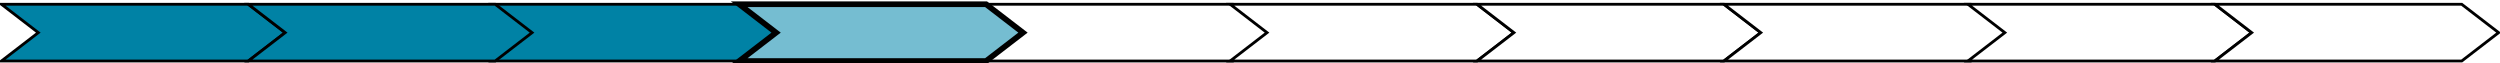
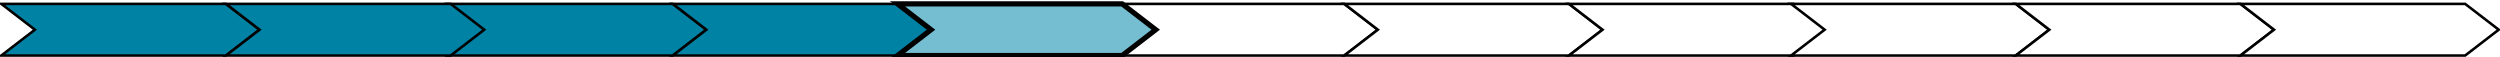
- <svg xmlns="http://www.w3.org/2000/svg" version="1.1" width="881px" height="22px" viewBox="-0.5 -0.5 881 22" style="background-color: rgb(255, 255, 255);">
+ <svg xmlns="http://www.w3.org/2000/svg" version="1.1" width="968px" height="22px" viewBox="-0.5 -0.5 968 22" style="background-color: rgb(255, 255, 255);">
  <defs />
  <g>
    <path d="M 0 1 L 87 1 L 100 11 L 87 21 L 0 21 L 13 11 Z" fill="#0082a5" stroke="rgb(0, 0, 0)" stroke-miterlimit="10" pointer-events="all" />
    <path d="M 173 1 L 260 1 L 273 11 L 260 21 L 173 21 L 186 11 Z" fill="#0082a5" stroke="rgb(0, 0, 0)" stroke-miterlimit="10" pointer-events="all" />
-     <path d="M 347 1 L 434 1 L 447 11 L 434 21 L 347 21 L 360 11 Z" fill="rgb(255, 255, 255)" stroke="rgb(0, 0, 0)" stroke-miterlimit="10" pointer-events="all" />
+     <path d="M 260 1 L 347 1 L 360 11 L 347 21 L 260 21 L 273 11 Z" fill="#0082a5" stroke="rgb(0, 0, 0)" stroke-miterlimit="10" pointer-events="all" />
    <path d="M 433 1 L 520 1 L 533 11 L 520 21 L 433 21 L 446 11 Z" fill="rgb(255, 255, 255)" stroke="rgb(0, 0, 0)" stroke-miterlimit="10" pointer-events="all" />
    <path d="M 520 1 L 607 1 L 620 11 L 607 21 L 520 21 L 533 11 Z" fill="rgb(255, 255, 255)" stroke="rgb(0, 0, 0)" stroke-miterlimit="10" pointer-events="all" />
    <path d="M 607 1 L 694 1 L 707 11 L 694 21 L 607 21 L 620 11 Z" fill="rgb(255, 255, 255)" stroke="rgb(0, 0, 0)" stroke-miterlimit="10" pointer-events="all" />
    <path d="M 693 1 L 780 1 L 793 11 L 780 21 L 693 21 L 706 11 Z" fill="rgb(255, 255, 255)" stroke="rgb(0, 0, 0)" stroke-miterlimit="10" pointer-events="all" />
    <path d="M 87 1 L 174 1 L 187 11 L 174 21 L 87 21 L 100 11 Z" fill="#0082a5" stroke="rgb(0, 0, 0)" stroke-miterlimit="10" pointer-events="all" />
-     <path d="M 260 1 L 347 1 L 360 11 L 347 21 L 260 21 L 273 11 Z" fill="#75bdd1" stroke="rgb(0, 0, 0)" stroke-width="2" stroke-miterlimit="10" pointer-events="all" />
+     <path d="M 347 1 L 434 1 L 447 11 L 434 21 L 347 21 L 360 11 Z" fill="#75bdd1" stroke="rgb(0, 0, 0)" stroke-width="2" stroke-miterlimit="10" pointer-events="all" />
    <path d="M 780 1 L 867 1 L 880 11 L 867 21 L 780 21 L 793 11 Z" fill="rgb(255, 255, 255)" stroke="rgb(0, 0, 0)" stroke-miterlimit="10" pointer-events="all" />
+     <path d="M 867 1 L 954 1 L 967 11 L 954 21 L 867 21 L 880 11 Z" fill="rgb(255, 255, 255)" stroke="rgb(0, 0, 0)" stroke-miterlimit="10" pointer-events="all" />
  </g>
</svg>
